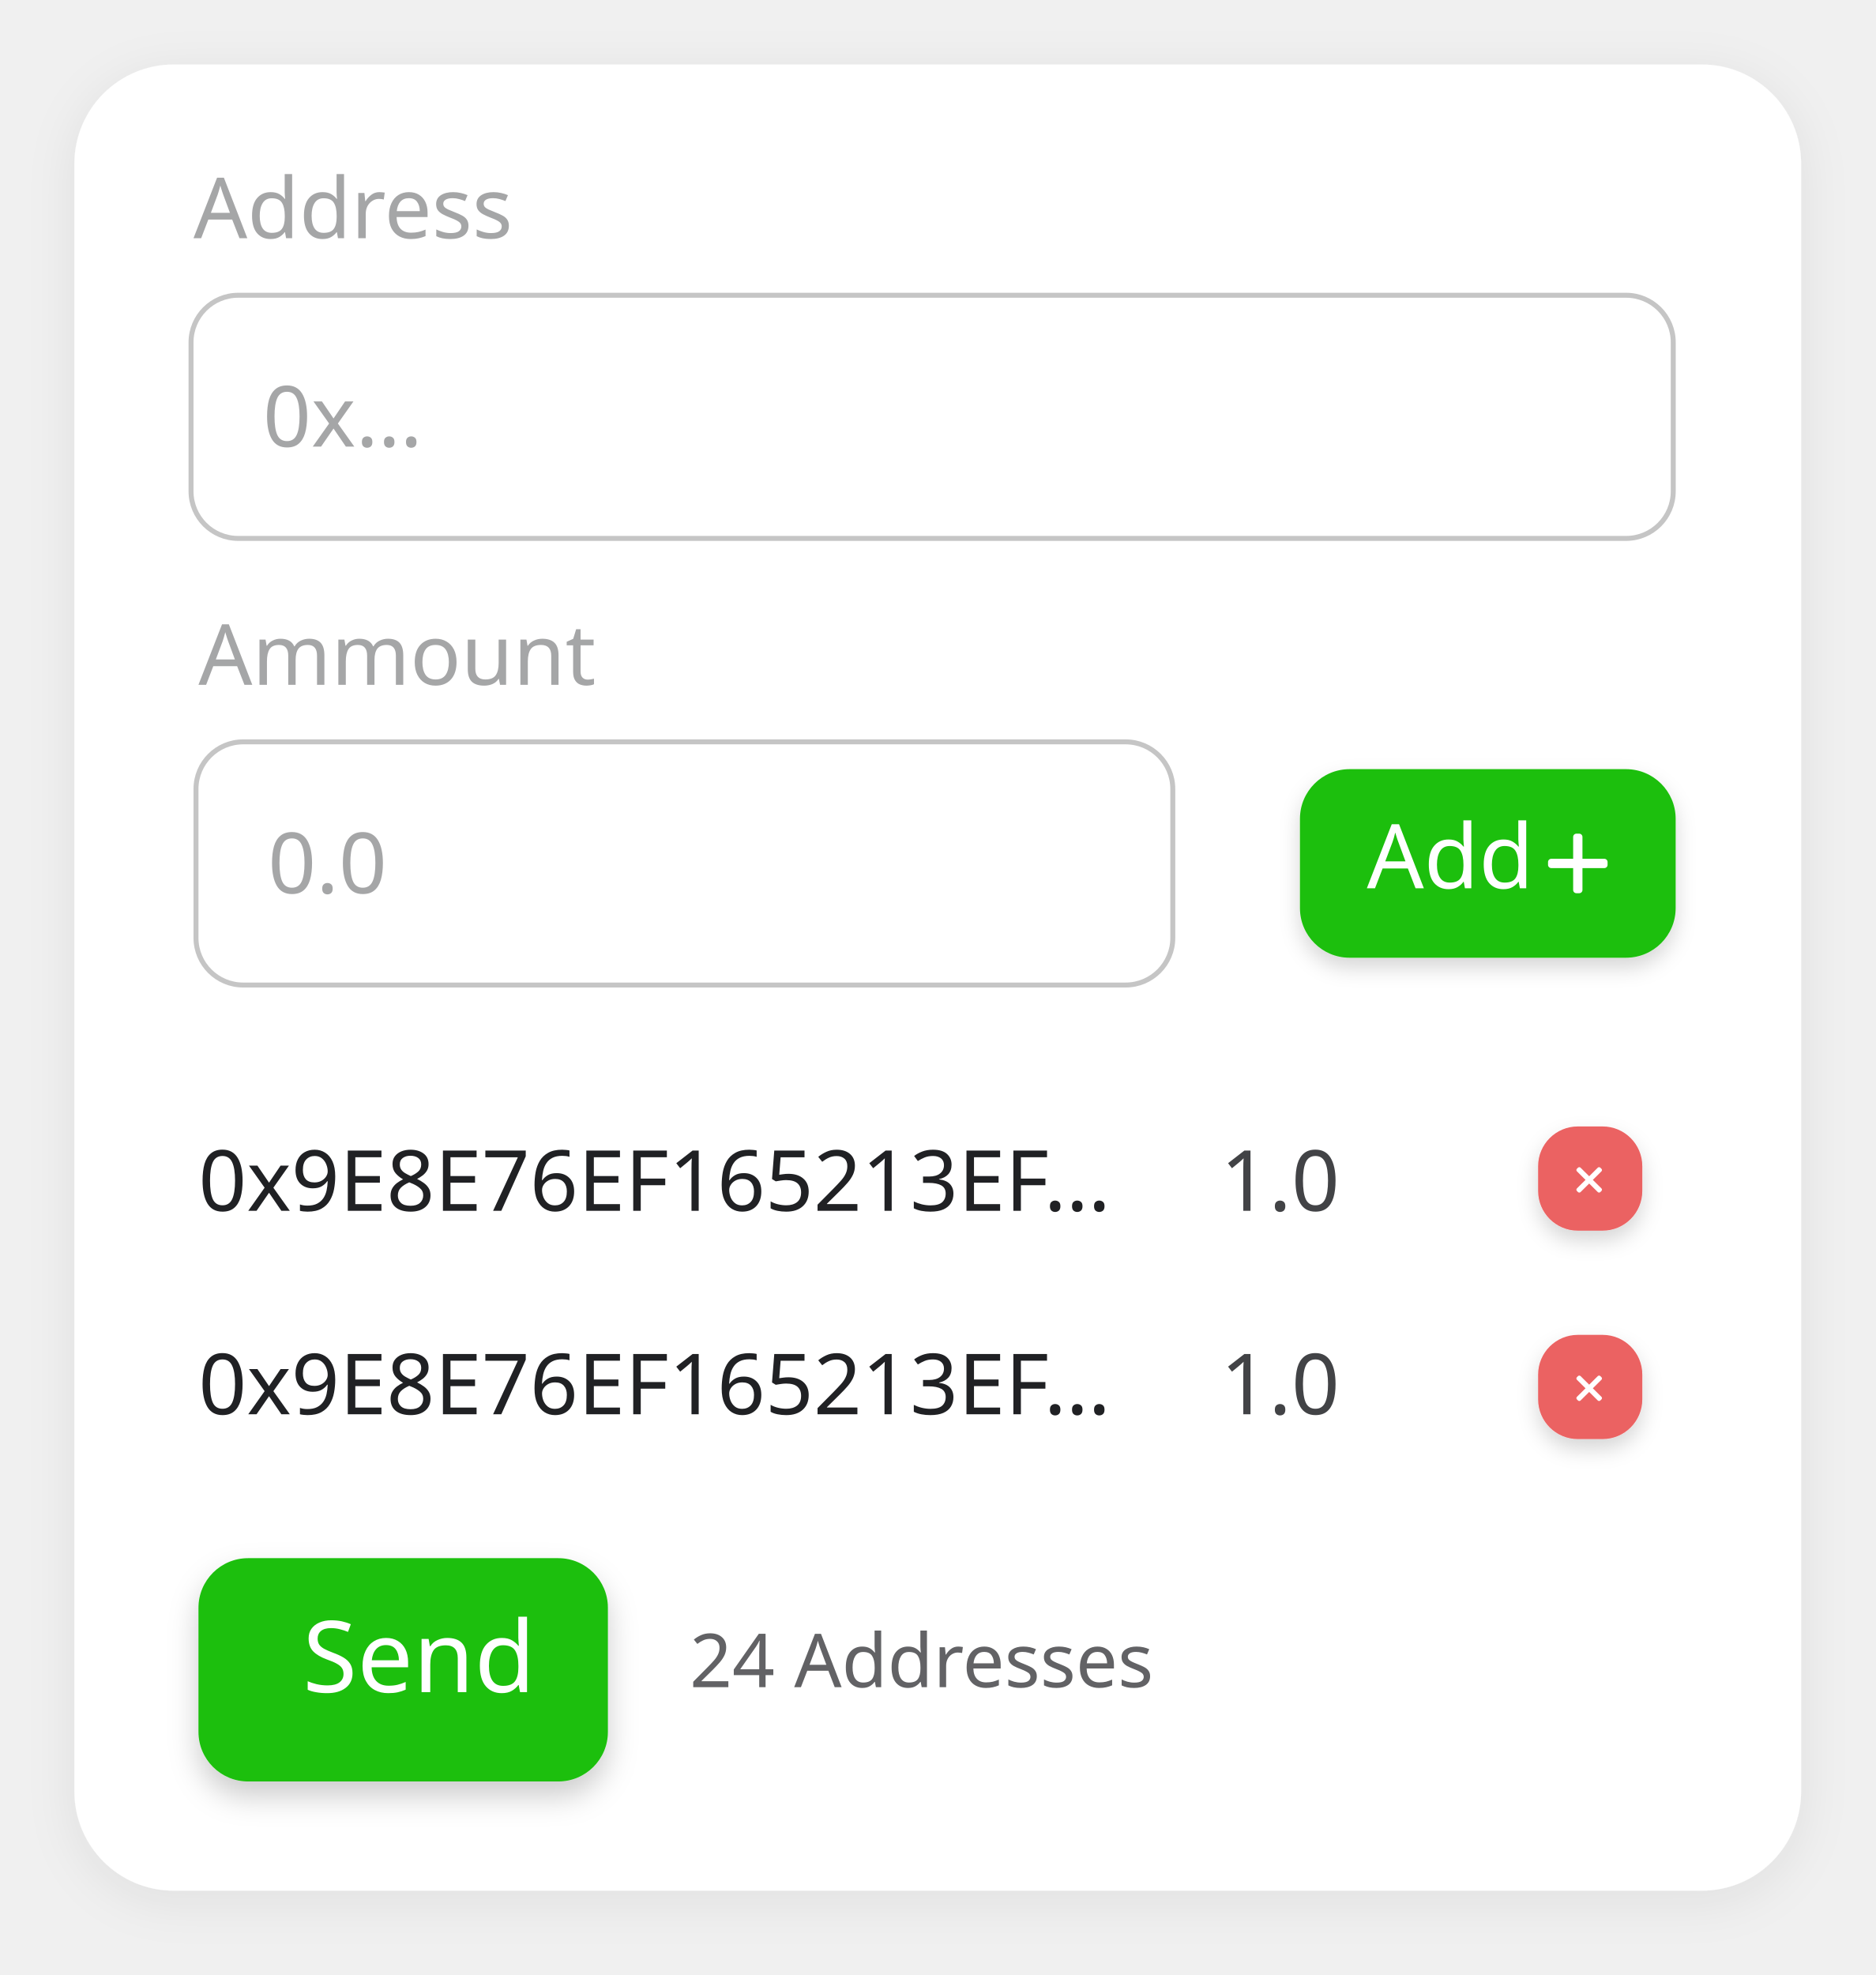
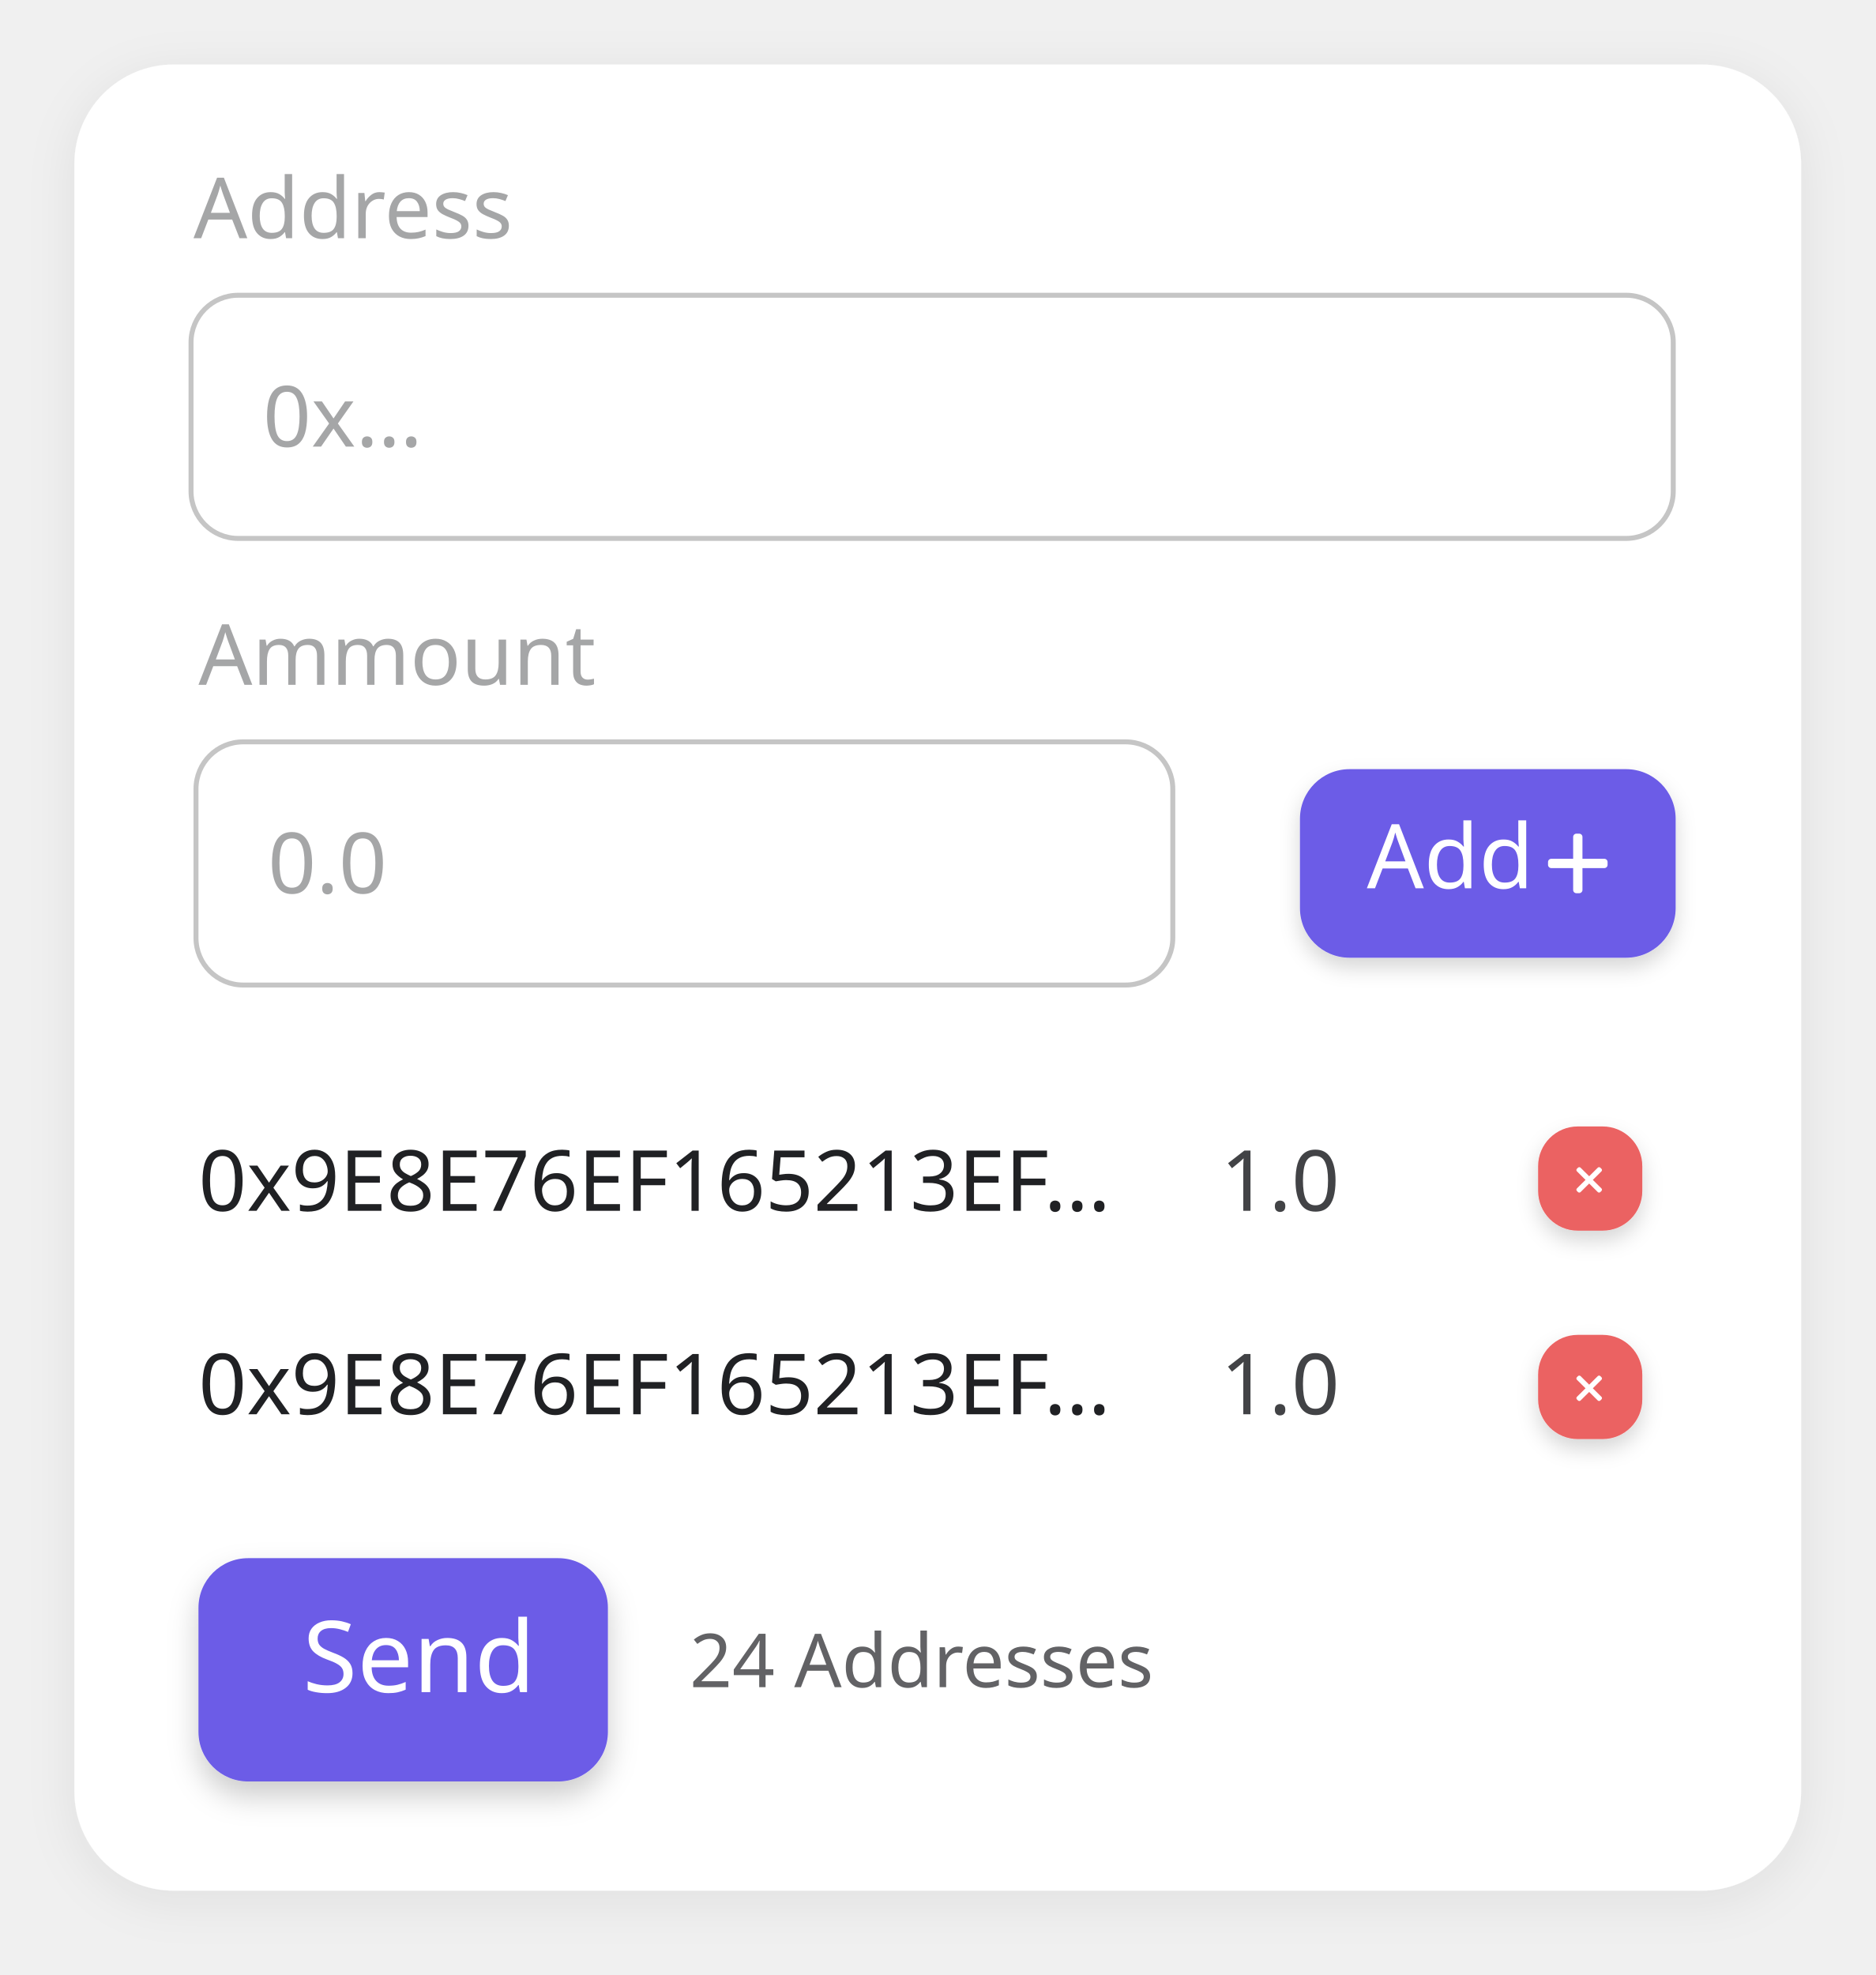
<svg xmlns="http://www.w3.org/2000/svg" viewBox="0 0 378 398">
  <defs>
-     <style>.a,.c,.e,.j{fill:#fff;}.b,.f,.g,.i{fill:#1f2023;}.b,.f,.g{font-size:17px;}.b,.e,.f,.g,.i,.j{font-family:SegoeUI, Segoe UI;}.b{opacity:0.399;}.c{stroke:rgba(112,112,112,0.4);}.d{fill:#1bbf0d;}.e{font-size:18px;}.f{opacity:0.996;}.g{opacity:0.84;}.h{fill:#eb6262;}.i{font-size:15px;opacity:0.7;}.j{font-size:20px;}.k{stroke:none;}.l{fill:none;}.m{filter:url(#i);}.n{filter:url(#g);}.o{filter:url(#e);}.p{filter:url(#c);}.q{filter:url(#a);}</style>
+     <style>.a,.c,.e,.j{fill:#fff;}.b,.f,.g,.i{fill:#1f2023;}.b,.f,.g{font-size:17px;}.b,.e,.f,.g,.i,.j{font-family:SegoeUI, Segoe UI;}.b{opacity:0.399;}.c{stroke:rgba(112,112,112,0.4);}.d{fill:#6c5ce7;}.e{font-size:18px;}.f{opacity:0.996;}.g{opacity:0.84;}.h{fill:#eb6262;}.i{font-size:15px;opacity:0.7;}.j{font-size:20px;}.k{stroke:none;}.l{fill:none;}.m{filter:url(#i);}.n{filter:url(#g);}.o{filter:url(#e);}.p{filter:url(#c);}.q{filter:url(#a);}</style>
    <filter id="a" x="0" y="0" width="378" height="398" filterUnits="userSpaceOnUse">
      <feOffset dy="2" input="SourceAlpha" />
      <feGaussianBlur stdDeviation="5" result="b" />
      <feFlood flood-opacity="0.071" />
      <feComposite operator="in" in2="b" />
      <feComposite in="SourceGraphic" />
    </filter>
    <filter id="c" x="256" y="151" width="87.721" height="50" filterUnits="userSpaceOnUse">
      <feOffset dy="2" input="SourceAlpha" />
      <feGaussianBlur stdDeviation="2" result="d" />
      <feFlood flood-opacity="0.161" />
      <feComposite operator="in" in2="d" />
      <feComposite in="SourceGraphic" />
    </filter>
    <filter id="e" x="304" y="223" width="33" height="33" filterUnits="userSpaceOnUse">
      <feOffset dy="2" input="SourceAlpha" />
      <feGaussianBlur stdDeviation="2" result="f" />
      <feFlood flood-opacity="0.161" />
      <feComposite operator="in" in2="f" />
      <feComposite in="SourceGraphic" />
    </filter>
    <filter id="g" x="304" y="265" width="33" height="33" filterUnits="userSpaceOnUse">
      <feOffset dy="2" input="SourceAlpha" />
      <feGaussianBlur stdDeviation="2" result="h" />
      <feFlood flood-opacity="0.161" />
      <feComposite operator="in" in2="h" />
      <feComposite in="SourceGraphic" />
    </filter>
    <filter id="i" x="31" y="308" width="100.521" height="63" filterUnits="userSpaceOnUse">
      <feOffset dy="3" input="SourceAlpha" />
      <feGaussianBlur stdDeviation="3" result="j" />
      <feFlood flood-opacity="0.2" />
      <feComposite operator="in" in2="j" />
      <feComposite in="SourceGraphic" />
    </filter>
  </defs>
  <g transform="translate(-3627 -1472)">
    <g class="q" transform="matrix(1, 0, 0, 1, 3627, 1472)">
      <rect class="a" width="348" height="368" rx="20" transform="translate(15 13)" />
    </g>
    <text class="b" transform="translate(3666 1520)">
      <tspan x="0" y="0">Address</tspan>
    </text>
    <g transform="translate(482 492)">
      <g class="c" transform="translate(3183 1039)">
        <rect class="k" width="299.736" height="50" rx="10" />
        <rect class="l" x="0.5" y="0.5" width="298.736" height="49" rx="9.5" />
      </g>
      <text class="b" transform="translate(3198 1070)">
        <tspan x="0" y="0">0x…</tspan>
      </text>
    </g>
    <text class="b" transform="translate(3667 1610)">
      <tspan x="0" y="0">Ammount</tspan>
    </text>
    <g transform="translate(82 582)">
      <g class="c" transform="translate(3584 1039)">
        <rect class="k" width="197.872" height="50" rx="10" />
        <rect class="l" x="0.5" y="0.5" width="196.872" height="49" rx="9.5" />
      </g>
      <text class="b" transform="translate(3599 1070)">
        <tspan x="0" y="0">0.0</tspan>
      </text>
    </g>
    <g transform="translate(3040 1278)">
      <g class="p" transform="matrix(1, 0, 0, 1, 587, 194)">
        <rect class="d" width="75.721" height="38" rx="10" transform="translate(262 155)" />
      </g>
      <text class="e" transform="translate(862.486 373)">
        <tspan x="0" y="0">Add</tspan>
      </text>
      <g transform="translate(899 361.998)">
        <g transform="translate(0 0.002)">
          <path class="a" d="M11.343,5.065H6.937V.667A.663.663,0,0,0,6.282,0H5.719a.664.664,0,0,0-.656.665v4.4H.656A.656.656,0,0,0,0,5.719v.567a.654.654,0,0,0,.656.653H5.063v4.414A.65.65,0,0,0,5.719,12h.564a.65.65,0,0,0,.655-.649V6.939h4.405A.655.655,0,0,0,12,6.286V5.719A.656.656,0,0,0,11.343,5.065Z" transform="translate(0 -0.002)" />
        </g>
      </g>
    </g>
    <text class="f" transform="translate(3667 1716)">
      <tspan x="0" y="0">0x9E8E76EF165213EF…</tspan>
    </text>
    <text class="f" transform="translate(3667 1757)">
      <tspan x="0" y="0">0x9E8E76EF165213EF…</tspan>
    </text>
    <text class="g" transform="translate(3873 1716)">
      <tspan x="0" y="0">1.0</tspan>
    </text>
    <text class="g" transform="translate(3873 1757)">
      <tspan x="0" y="0">1.0</tspan>
    </text>
    <g transform="translate(3057 1263)">
      <g class="o" transform="matrix(1, 0, 0, 1, 570, 209)">
        <rect class="h" width="21" height="21" rx="8" transform="translate(310 227)" />
      </g>
      <g transform="translate(885.584 446.768) rotate(-45)">
        <g transform="translate(0 0)">
          <path class="a" d="M6.29,2.82h0L3.847,2.811,3.838.371A.371.371,0,0,0,3.473,0H3.16A.365.365,0,0,0,2.8.367l.009,2.439L.363,2.8A.36.36,0,0,0,0,3.16v.315a.366.366,0,0,0,.365.364l2.444.009L2.82,6.295a.364.364,0,0,0,.365.361H3.5A.357.357,0,0,0,3.86,6.3L3.851,3.851l2.444.009A.36.36,0,0,0,6.657,3.5V3.184A.367.367,0,0,0,6.29,2.82Z" />
        </g>
      </g>
    </g>
    <g transform="translate(3057 1305)">
      <g class="n" transform="matrix(1, 0, 0, 1, 570, 167)">
        <rect class="h" width="21" height="21" rx="8" transform="translate(310 269)" />
      </g>
      <g transform="translate(885.584 446.768) rotate(-45)">
        <g transform="translate(0 0)">
          <path class="a" d="M6.29,2.82h0L3.847,2.811,3.838.371A.371.371,0,0,0,3.473,0H3.16A.365.365,0,0,0,2.8.367l.009,2.439L.363,2.8A.36.36,0,0,0,0,3.16v.315a.366.366,0,0,0,.365.364l2.444.009L2.82,6.295a.364.364,0,0,0,.365.361H3.5A.357.357,0,0,0,3.86,6.3L3.851,3.851l2.444.009A.36.36,0,0,0,6.657,3.5V3.184A.367.367,0,0,0,6.29,2.82Z" />
        </g>
      </g>
    </g>
    <text class="i" transform="translate(3766 1812)">
      <tspan x="0" y="0">24 Addresses</tspan>
    </text>
    <g transform="translate(3376 1541)">
      <g class="m" transform="matrix(1, 0, 0, 1, 251, -69)">
        <rect class="d" width="82.521" height="45" rx="10" transform="translate(40 314)" />
      </g>
      <text class="j" transform="translate(312 272)">
        <tspan x="0" y="0">Send</tspan>
      </text>
    </g>
  </g>
</svg>
